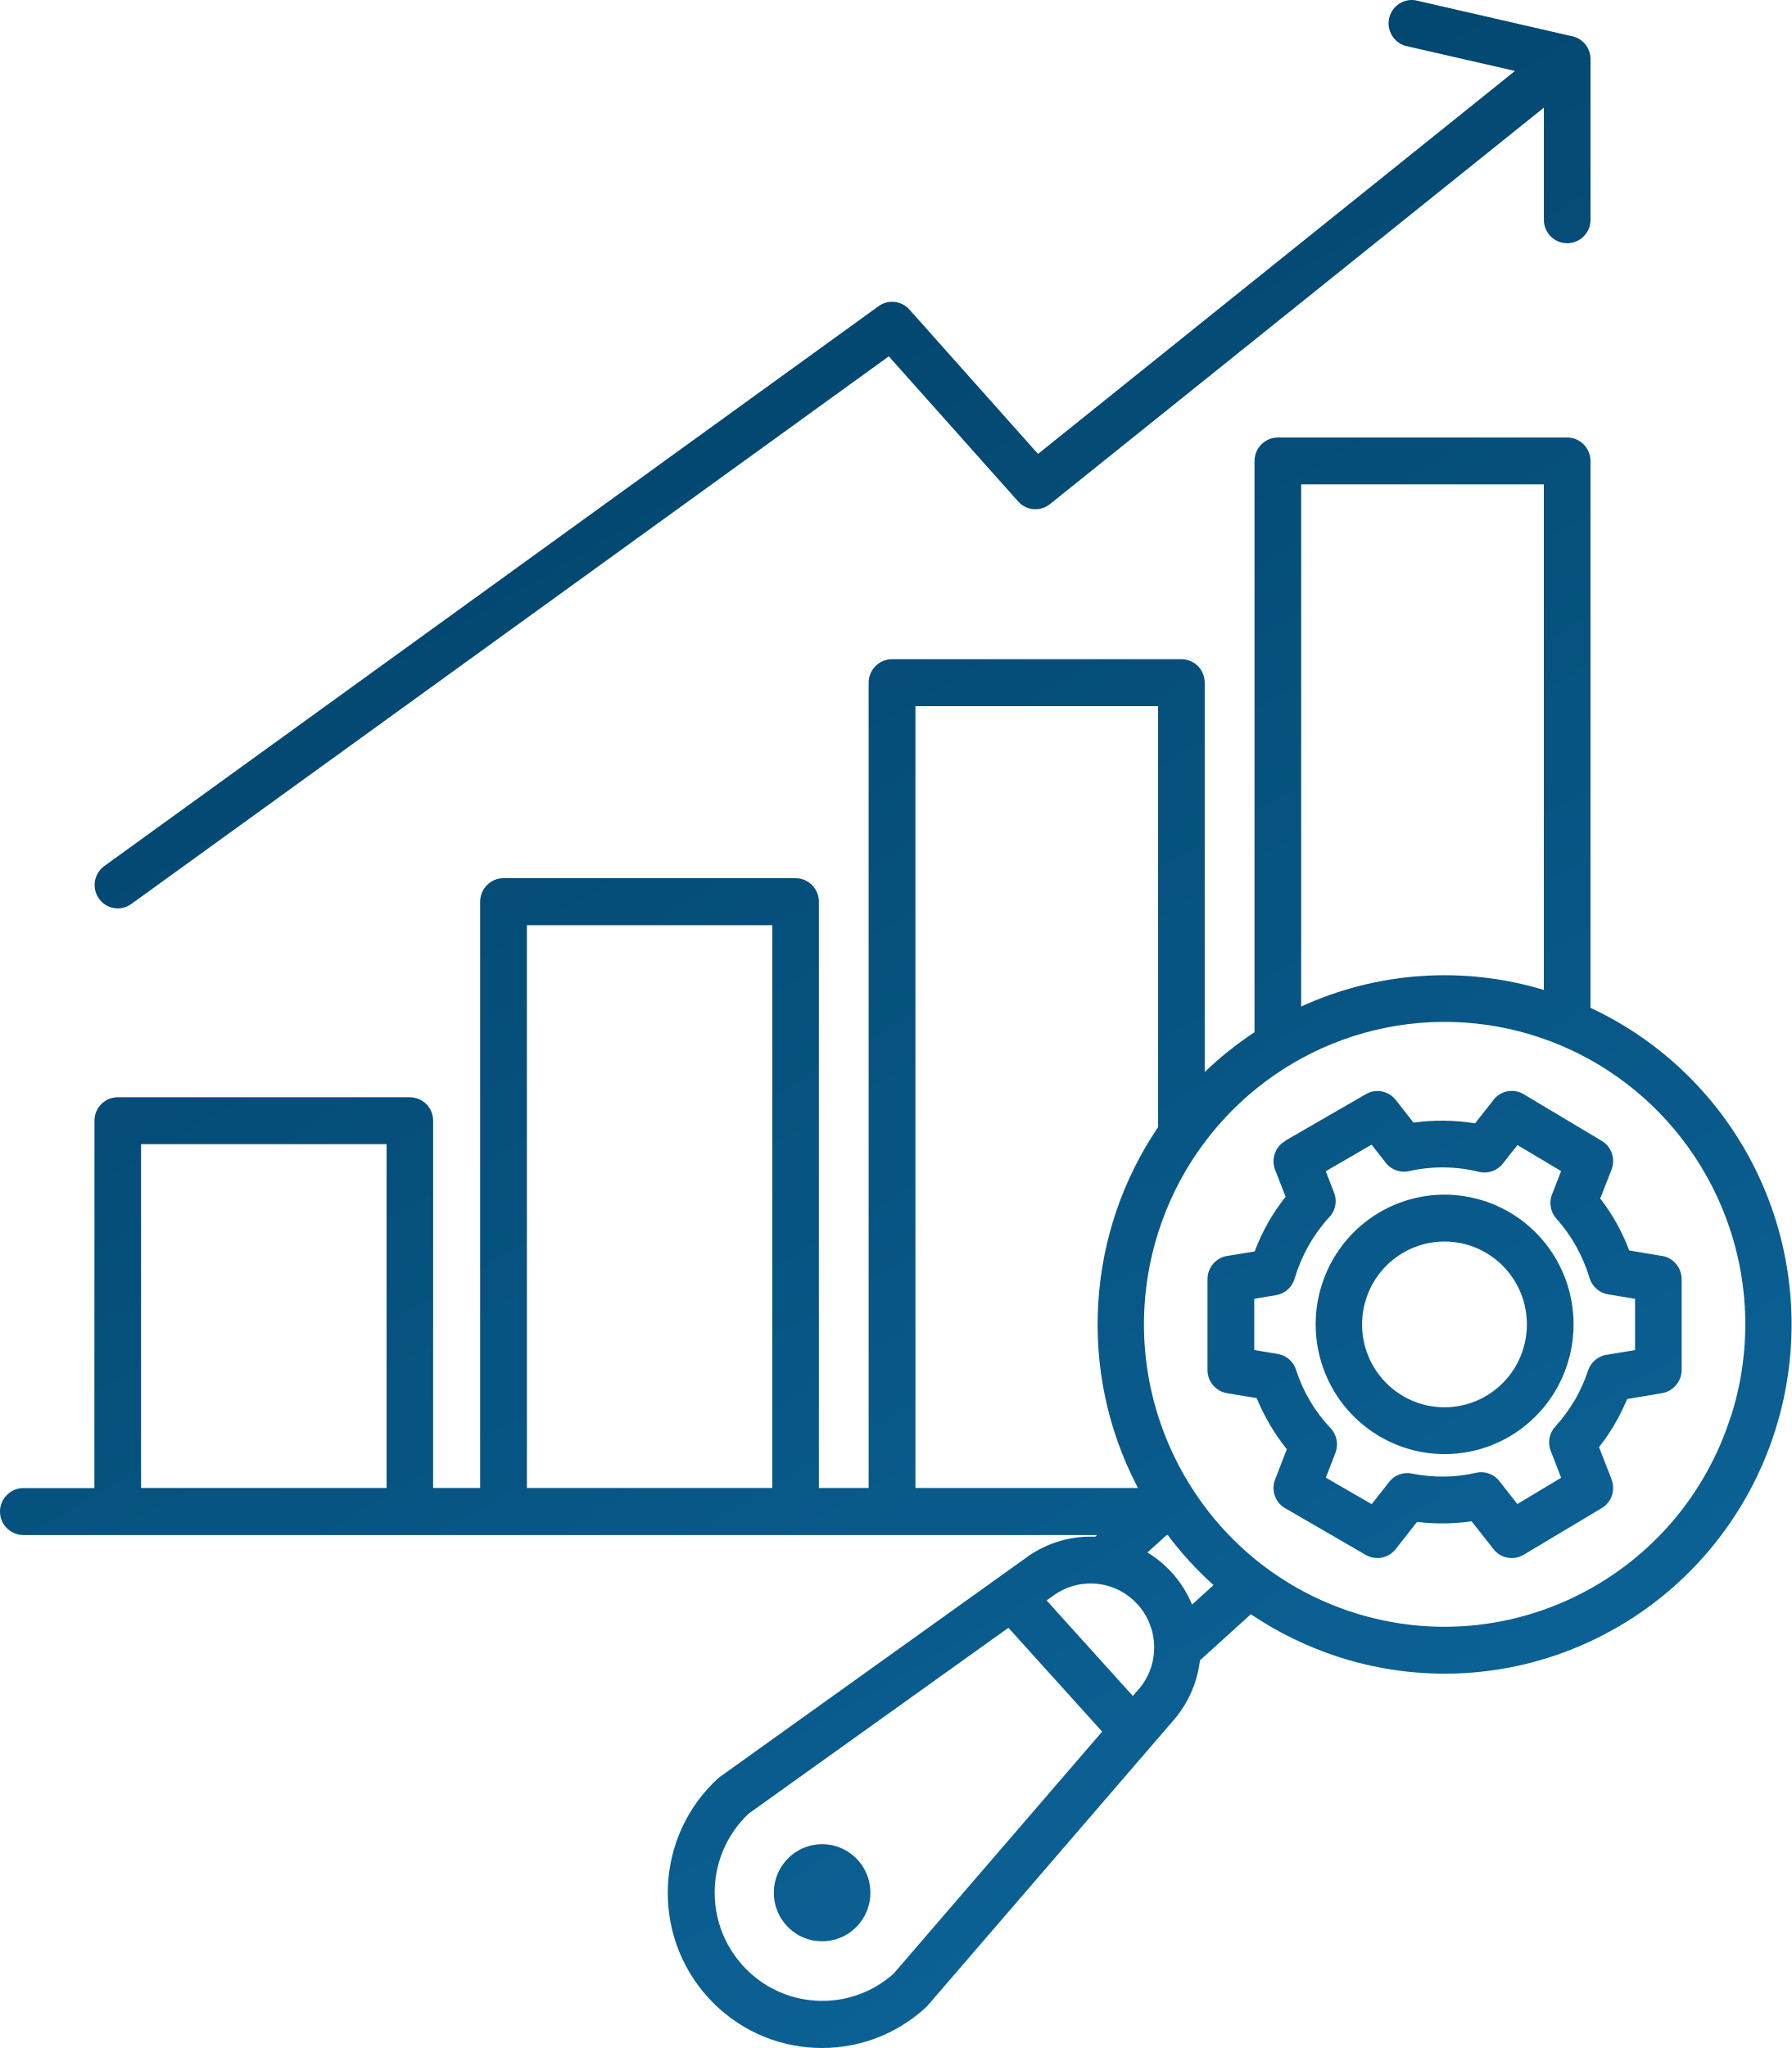
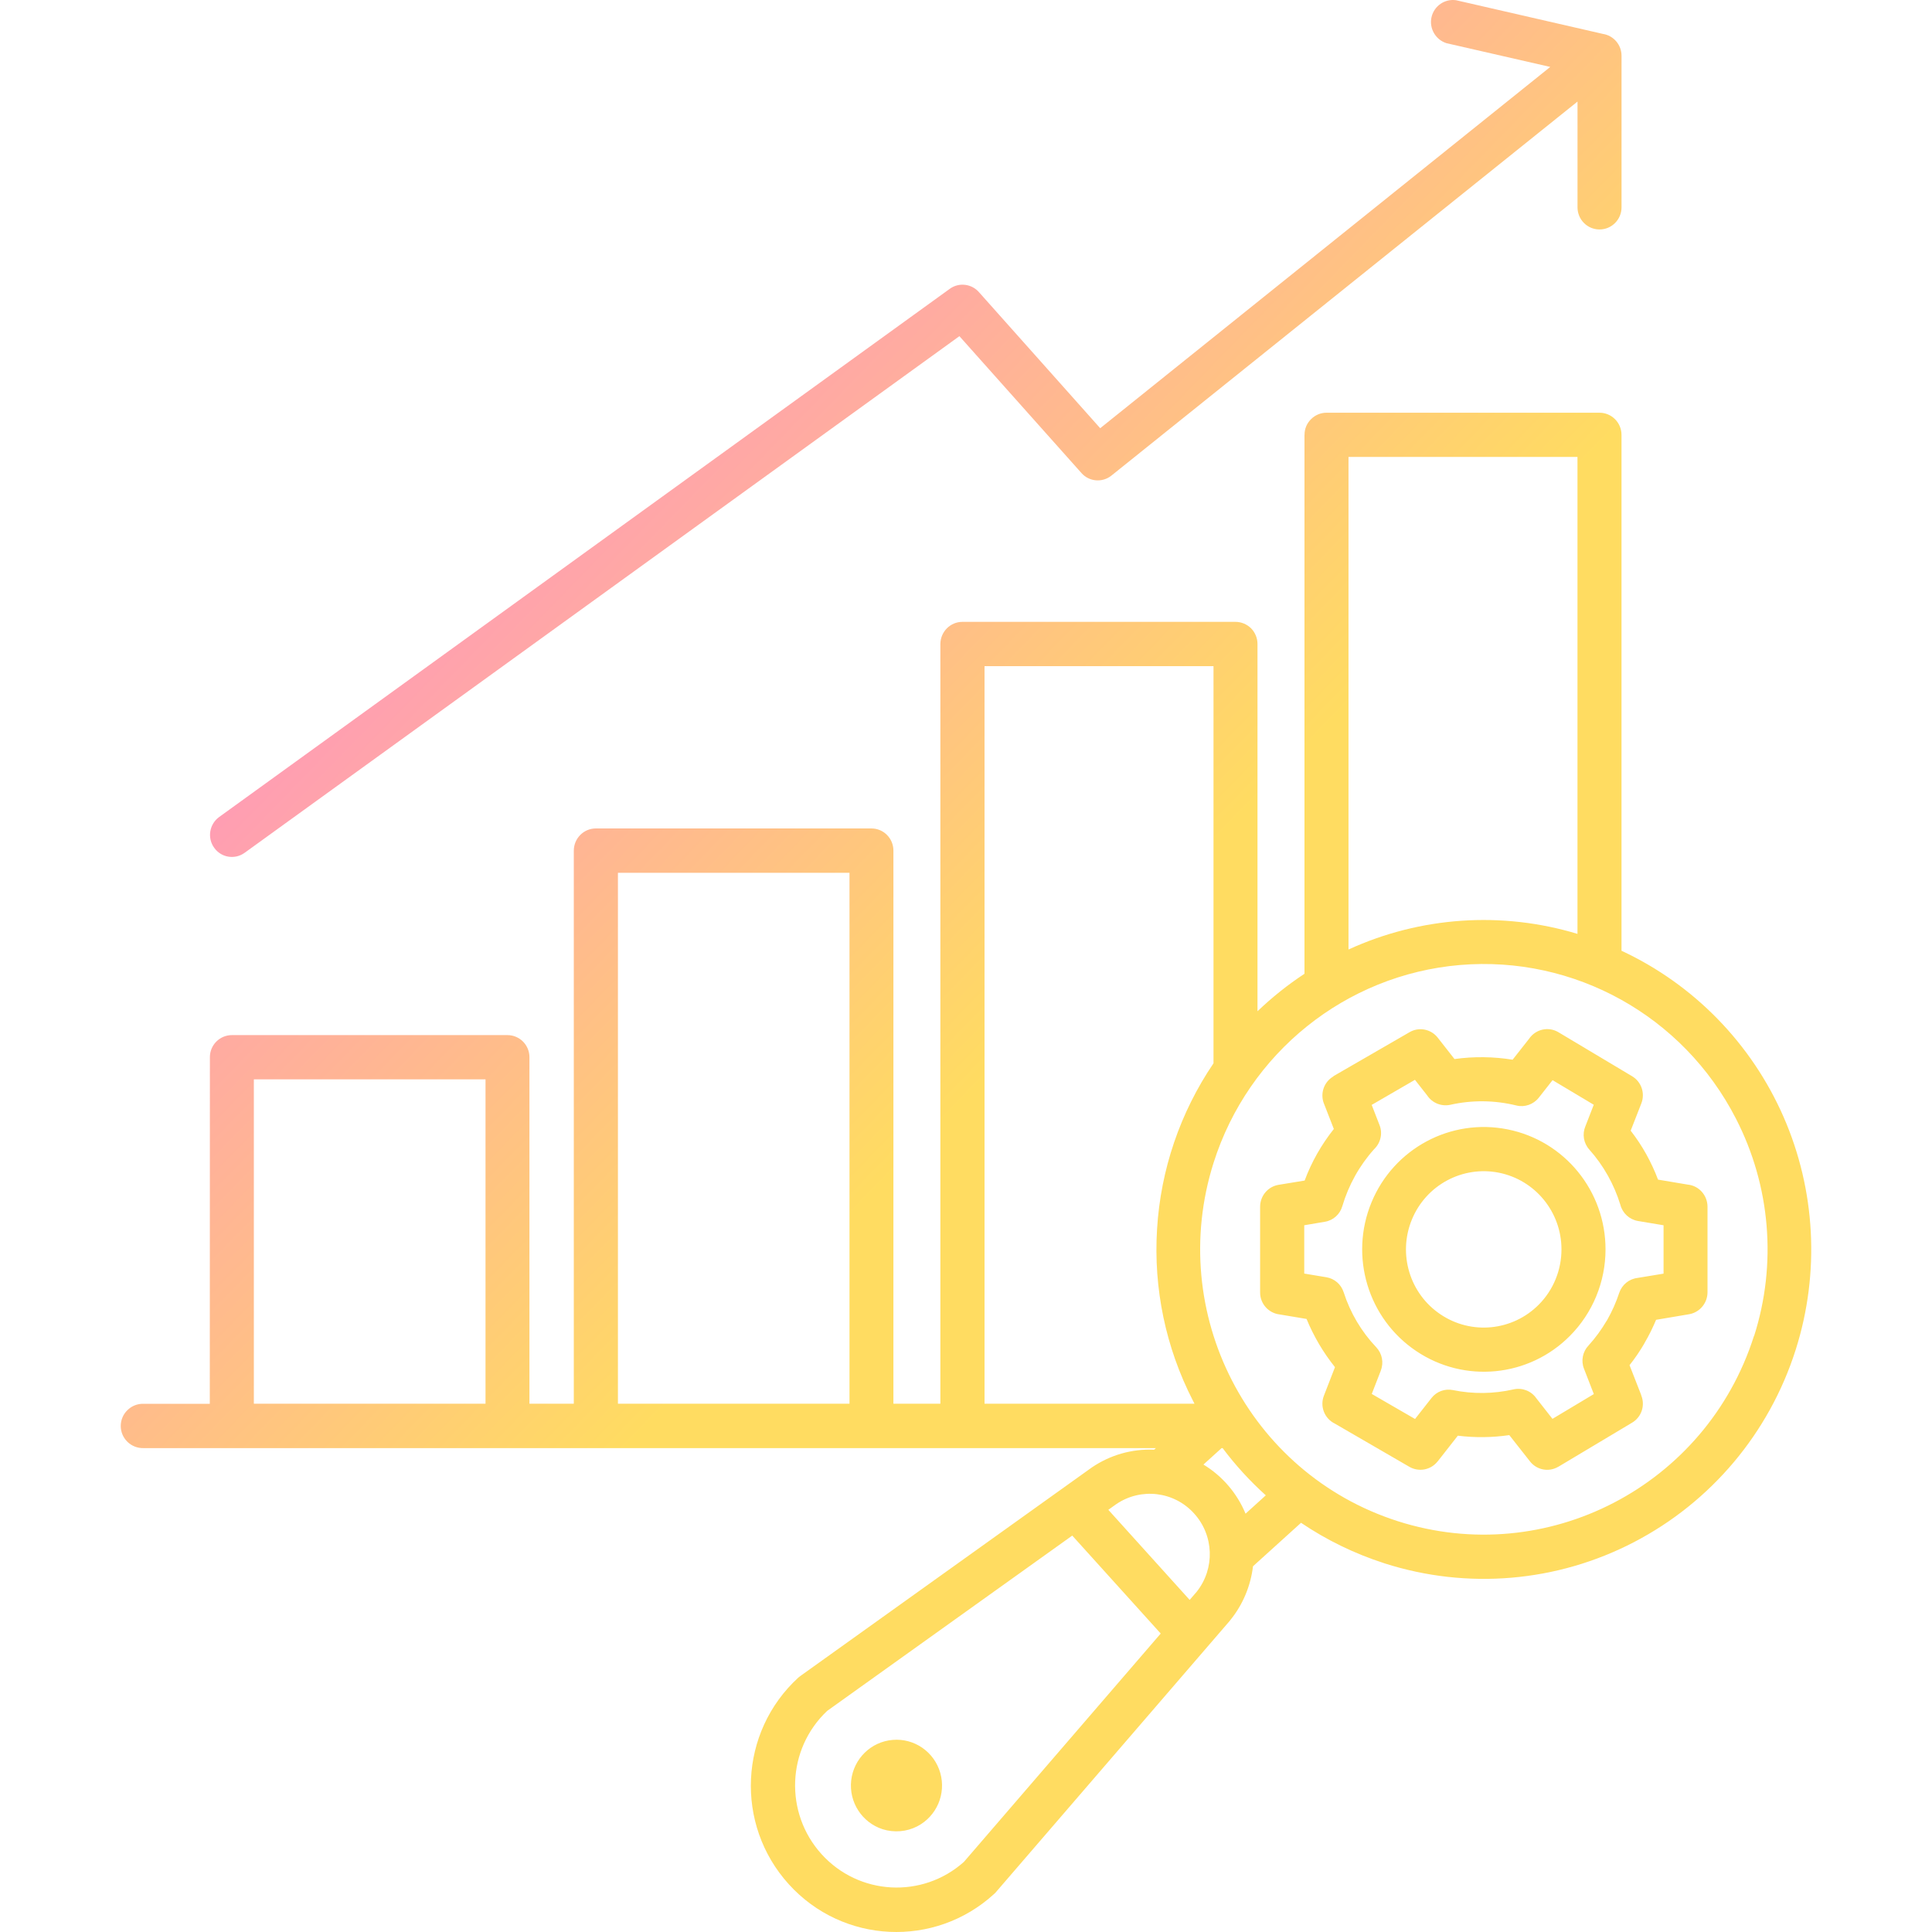
- <svg xmlns="http://www.w3.org/2000/svg" width="49" height="56" viewBox="0 0 49 56" fill="none">
-   <path fill-rule="evenodd" clip-rule="evenodd" d="M47.344 38.724C48.009 36.636 47.818 34.368 46.815 32.42C45.289 29.447 42.135 27.692 38.819 27.971C35.505 28.253 32.687 30.517 31.676 33.704C30.301 38.053 32.687 42.704 37.011 44.091C41.335 45.475 45.956 43.073 47.339 38.726L47.344 38.724ZM37.513 31.299L37.866 31.749C38.011 31.97 38.277 32.077 38.533 32.024C39.167 31.881 39.822 31.888 40.453 32.043C40.692 32.102 40.946 32.014 41.1 31.82L41.502 31.309L42.696 32.022L42.454 32.644C42.357 32.872 42.401 33.137 42.568 33.322C42.978 33.782 43.285 34.328 43.467 34.922C43.53 35.165 43.73 35.349 43.977 35.391L44.719 35.515V36.917L43.967 37.041H43.969C43.721 37.068 43.513 37.238 43.433 37.477C43.343 37.749 43.227 38.009 43.087 38.257L43.068 38.289V38.286C42.918 38.541 42.744 38.78 42.546 38.998C42.374 39.178 42.321 39.441 42.413 39.674L42.698 40.408L41.499 41.126L41.03 40.528C40.883 40.316 40.622 40.216 40.37 40.272C39.793 40.404 39.193 40.411 38.613 40.292C38.379 40.245 38.139 40.333 37.992 40.523L37.516 41.13L36.261 40.404L36.525 39.725H36.523C36.614 39.494 36.561 39.232 36.392 39.052C35.962 38.6 35.638 38.053 35.447 37.457C35.374 37.229 35.181 37.061 34.947 37.022L34.304 36.915V35.515L34.903 35.413C35.145 35.374 35.341 35.196 35.408 34.961C35.59 34.348 35.904 33.784 36.327 33.312C36.518 33.132 36.583 32.853 36.486 32.61L36.259 32.026L37.513 31.299ZM35.152 31.192L37.347 29.924C37.62 29.758 37.973 29.824 38.171 30.074L38.659 30.697C39.218 30.619 39.785 30.626 40.344 30.716L40.82 30.111C41.009 29.831 41.381 29.746 41.671 29.919L43.807 31.195C44.076 31.355 44.189 31.686 44.076 31.98L43.766 32.773C43.933 32.989 44.086 33.218 44.218 33.456C44.349 33.694 44.463 33.937 44.559 34.192L45.417 34.336C45.744 34.367 45.99 34.645 45.993 34.973V37.462C45.99 37.776 45.765 38.041 45.458 38.094L44.504 38.255V38.252C44.409 38.478 44.303 38.697 44.18 38.906L44.158 38.945H44.16C44.032 39.164 43.89 39.373 43.733 39.57L44.073 40.44L44.071 40.443C44.192 40.737 44.081 41.075 43.807 41.237L41.671 42.514H41.668C41.395 42.677 41.045 42.611 40.849 42.361L40.25 41.6V41.597C39.754 41.67 39.251 41.675 38.756 41.614L38.173 42.358H38.171C37.977 42.608 37.629 42.674 37.356 42.519L35.191 41.264C34.891 41.118 34.753 40.766 34.874 40.455L35.195 39.628C35.029 39.419 34.874 39.198 34.736 38.964C34.598 38.729 34.475 38.483 34.371 38.23L33.598 38.101H33.6C33.274 38.067 33.025 37.793 33.025 37.465V34.975C33.027 34.661 33.252 34.394 33.559 34.343L34.316 34.219C34.516 33.679 34.804 33.174 35.162 32.724L34.874 31.985V31.987C34.76 31.693 34.876 31.358 35.15 31.2L35.152 31.192ZM41.76 36.213V36.215C41.76 36.816 41.524 37.392 41.101 37.817C40.342 38.58 39.15 38.7 38.256 38.099C37.361 37.501 37.013 36.349 37.424 35.349C37.835 34.35 38.889 33.782 39.945 33.991C40.999 34.202 41.76 35.131 41.76 36.213ZM43.037 36.213V36.215C43.037 37.156 42.664 38.06 42.002 38.724C40.813 39.92 38.947 40.102 37.55 39.161C36.15 38.221 35.609 36.417 36.252 34.854C36.897 33.29 38.55 32.403 40.201 32.736C41.852 33.067 43.039 34.523 43.037 36.217L43.037 36.213ZM43.501 6.007V6.01C43.501 6.364 43.215 6.651 42.863 6.651C42.51 6.651 42.225 6.364 42.225 6.01V2.944L28.713 13.787C28.452 13.995 28.07 13.964 27.848 13.713L24.309 9.744L3.592 24.718C3.307 24.925 2.911 24.86 2.708 24.573C2.502 24.288 2.568 23.89 2.85 23.683L24.029 8.372C24.297 8.177 24.672 8.224 24.887 8.481L28.39 12.412L41.435 1.94L38.428 1.252C38.111 1.152 37.92 0.824 37.993 0.498C38.068 0.172 38.377 -0.042 38.708 0.007L42.957 0.982H42.955C43.269 1.028 43.501 1.298 43.501 1.616V6.011L43.501 6.007ZM34.311 28.224V12.602L34.313 12.604C34.311 12.434 34.378 12.271 34.499 12.152C34.618 12.031 34.78 11.963 34.949 11.963H42.862C43.215 11.963 43.5 12.252 43.5 12.604V27.558C45.596 28.535 47.266 30.246 48.197 32.373C49.127 34.498 49.253 36.895 48.554 39.107L48.547 39.127V39.129C47.781 41.536 46.096 43.539 43.863 44.699C41.632 45.861 39.031 46.082 36.636 45.316L36.616 45.309C35.763 45.034 34.953 44.64 34.211 44.139L32.819 45.399C32.751 45.965 32.529 46.502 32.171 46.947L32.145 46.981L25.391 54.817C25.37 54.843 25.346 54.87 25.319 54.894C23.598 56.472 20.929 56.346 19.363 54.615C17.794 52.884 17.92 50.2 19.641 48.625C19.66 48.608 19.682 48.591 19.704 48.576L28.147 42.535C28.679 42.173 29.31 41.993 29.953 42.02L30.003 41.974H0.657C0.486 41.978 0.319 41.913 0.196 41.794C0.07 41.672 0 41.507 0 41.332C0 41.159 0.07 40.991 0.196 40.872C0.319 40.751 0.486 40.685 0.657 40.69H2.581L2.584 30.642C2.584 30.29 2.869 30.003 3.222 30.003H11.208C11.561 30.003 11.846 30.29 11.846 30.642V40.687H13.132V24.655C13.134 24.3 13.419 24.013 13.77 24.013H21.758C22.111 24.013 22.396 24.3 22.396 24.655V40.687H23.757V18.667C23.76 18.312 24.045 18.025 24.395 18.025H32.311C32.48 18.025 32.642 18.093 32.763 18.212C32.882 18.334 32.949 18.497 32.949 18.667V29.312C33.37 28.909 33.824 28.546 34.31 28.226L34.311 28.224ZM42.224 27.069C40.032 26.406 37.673 26.566 35.587 27.522V13.244H42.224V27.069ZM10.573 40.688V31.285H3.858V40.688H10.573ZM31.674 30.823H31.672C30.707 32.247 30.142 33.905 30.038 35.627C29.931 37.345 30.289 39.062 31.075 40.593L31.123 40.688H25.037V19.309H31.674L31.674 30.823ZM21.123 40.688V25.298H14.411V40.688H21.123ZM31.938 41.974C32.31 42.47 32.728 42.927 33.19 43.343L32.605 43.873H32.602C32.356 43.28 31.928 42.781 31.382 42.451L31.909 41.974L31.938 41.974ZM28.621 43.766L28.839 43.61L28.856 43.598C29.569 43.114 30.526 43.226 31.106 43.863C31.689 44.498 31.723 45.465 31.186 46.139L30.983 46.374L28.624 43.761L28.621 43.766ZM30.144 47.349L27.58 44.51L20.476 49.591C19.301 50.699 19.231 52.549 20.314 53.745C21.397 54.941 23.236 55.041 24.44 53.967L30.144 47.349ZM23.089 52.936C23.65 52.644 23.928 51.997 23.754 51.387C23.58 50.779 23.002 50.378 22.376 50.432C21.747 50.483 21.245 50.976 21.172 51.606C21.102 52.236 21.484 52.826 22.083 53.021C22.417 53.125 22.779 53.096 23.089 52.936Z" fill="url(#paint0_linear_2386_2692)" />
+ <svg xmlns="http://www.w3.org/2000/svg" width="56" height="56" viewBox="0 0 56 56" fill="none">
+   <path fill-rule="evenodd" clip-rule="evenodd" d="M50.844 38.724C51.509 36.636 51.318 34.368 50.315 32.42C48.789 29.447 45.635 27.692 42.319 27.971C39.005 28.253 36.187 30.517 35.176 33.704C33.801 38.053 36.187 42.704 40.511 44.091C44.835 45.475 49.456 43.073 50.839 38.726L50.844 38.724ZM41.013 31.299L41.366 31.749C41.511 31.97 41.777 32.077 42.033 32.024C42.667 31.881 43.322 31.888 43.953 32.043C44.192 32.102 44.446 32.014 44.6 31.82L45.002 31.309L46.196 32.022L45.954 32.644C45.857 32.872 45.901 33.137 46.068 33.322C46.478 33.782 46.785 34.328 46.967 34.922C47.03 35.165 47.23 35.349 47.477 35.391L48.219 35.515V36.917L47.467 37.041H47.469C47.221 37.068 47.013 37.238 46.933 37.477C46.843 37.749 46.727 38.009 46.587 38.257L46.568 38.289V38.286C46.418 38.541 46.244 38.78 46.046 38.998C45.874 39.178 45.821 39.441 45.913 39.674L46.198 40.408L44.999 41.126L44.53 40.528C44.383 40.316 44.122 40.216 43.87 40.272C43.293 40.404 42.693 40.411 42.113 40.292C41.879 40.245 41.639 40.333 41.492 40.523L41.016 41.13L39.761 40.404L40.025 39.725H40.023C40.114 39.494 40.061 39.232 39.892 39.052C39.462 38.6 39.138 38.053 38.947 37.457C38.874 37.229 38.681 37.061 38.447 37.022L37.804 36.915V35.515L38.403 35.413C38.645 35.374 38.841 35.196 38.908 34.961C39.09 34.348 39.404 33.784 39.827 33.312C40.018 33.132 40.083 32.853 39.986 32.61L39.759 32.026L41.013 31.299ZM38.652 31.192L40.847 29.924C41.12 29.758 41.473 29.824 41.671 30.074L42.159 30.697C42.718 30.619 43.285 30.626 43.844 30.716L44.32 30.111C44.509 29.831 44.881 29.746 45.171 29.919L47.307 31.195C47.576 31.355 47.689 31.686 47.576 31.98L47.266 32.773C47.433 32.989 47.586 33.218 47.718 33.456C47.849 33.694 47.963 33.937 48.059 34.192L48.917 34.336C49.244 34.367 49.49 34.645 49.493 34.973V37.462C49.49 37.776 49.265 38.041 48.958 38.094L48.004 38.255V38.252C47.909 38.478 47.803 38.697 47.68 38.906L47.658 38.945H47.66C47.532 39.164 47.39 39.373 47.233 39.57L47.573 40.44L47.571 40.443C47.692 40.737 47.581 41.075 47.307 41.237L45.171 42.514H45.168C44.895 42.677 44.545 42.611 44.349 42.361L43.75 41.6V41.597C43.254 41.67 42.751 41.675 42.256 41.614L41.673 42.358H41.671C41.477 42.608 41.129 42.674 40.856 42.519L38.691 41.264C38.391 41.118 38.253 40.766 38.374 40.455L38.695 39.628C38.529 39.419 38.374 39.198 38.236 38.964C38.098 38.729 37.975 38.483 37.871 38.23L37.098 38.101H37.1C36.774 38.067 36.525 37.793 36.525 37.465V34.975C36.527 34.661 36.752 34.394 37.059 34.343L37.816 34.219C38.016 33.679 38.304 33.174 38.662 32.724L38.374 31.985V31.987C38.26 31.693 38.376 31.358 38.65 31.2L38.652 31.192ZM45.26 36.213V36.215C45.26 36.816 45.024 37.392 44.601 37.817C43.842 38.58 42.65 38.7 41.756 38.099C40.861 37.501 40.513 36.349 40.924 35.349C41.335 34.35 42.389 33.782 43.445 33.991C44.499 34.202 45.26 35.131 45.26 36.213ZM46.537 36.213V36.215C46.537 37.156 46.164 38.06 45.502 38.724C44.313 39.92 42.447 40.102 41.05 39.161C39.65 38.221 39.109 36.417 39.752 34.854C40.397 33.29 42.05 32.403 43.701 32.736C45.352 33.067 46.539 34.523 46.537 36.217L46.537 36.213ZM47.001 6.007V6.01C47.001 6.364 46.715 6.651 46.363 6.651C46.01 6.651 45.725 6.364 45.725 6.01V2.944L32.213 13.787C31.952 13.995 31.57 13.964 31.348 13.713L27.809 9.744L7.092 24.718C6.807 24.925 6.411 24.86 6.208 24.573C6.002 24.288 6.068 23.89 6.35 23.683L27.529 8.372C27.797 8.177 28.172 8.224 28.387 8.481L31.89 12.412L44.935 1.94L41.928 1.252C41.611 1.152 41.42 0.824 41.493 0.498C41.568 0.172 41.877 -0.042 42.208 0.007L46.457 0.982H46.455C46.769 1.028 47.001 1.298 47.001 1.616V6.011L47.001 6.007ZM37.811 28.224V12.602L37.813 12.604C37.811 12.434 37.878 12.271 37.999 12.152C38.118 12.031 38.28 11.963 38.449 11.963H46.362C46.715 11.963 47 12.252 47 12.604V27.558C49.096 28.535 50.766 30.246 51.697 32.373C52.627 34.498 52.753 36.895 52.054 39.107L52.047 39.127V39.129C51.281 41.536 49.596 43.539 47.363 44.699C45.132 45.861 42.531 46.082 40.136 45.316L40.116 45.309C39.263 45.034 38.453 44.64 37.711 44.139L36.319 45.399C36.251 45.965 36.029 46.502 35.671 46.947L35.645 46.981L28.891 54.817C28.87 54.843 28.846 54.87 28.819 54.894C27.098 56.472 24.429 56.346 22.863 54.615C21.294 52.884 21.42 50.2 23.141 48.625C23.16 48.608 23.182 48.591 23.204 48.576L31.647 42.535C32.179 42.173 32.81 41.993 33.453 42.02L33.504 41.974H4.157C3.986 41.978 3.819 41.913 3.696 41.794C3.57 41.672 3.5 41.507 3.5 41.332C3.5 41.159 3.57 40.991 3.696 40.872C3.819 40.751 3.986 40.685 4.157 40.69H6.081L6.084 30.642C6.084 30.29 6.369 30.003 6.722 30.003H14.708C15.061 30.003 15.346 30.29 15.346 30.642V40.687H16.632V24.655C16.634 24.3 16.919 24.013 17.27 24.013H25.258C25.611 24.013 25.896 24.3 25.896 24.655V40.687H27.257V18.667C27.26 18.312 27.545 18.025 27.895 18.025H35.811C35.98 18.025 36.142 18.093 36.263 18.212C36.382 18.334 36.449 18.497 36.449 18.667V29.312C36.87 28.909 37.324 28.546 37.81 28.226L37.811 28.224ZM45.724 27.069C43.532 26.406 41.173 26.566 39.087 27.522V13.244H45.724V27.069ZM14.073 40.688V31.285H7.358V40.688H14.073ZM35.174 30.823H35.172C34.207 32.247 33.642 33.905 33.538 35.627C33.431 37.345 33.789 39.062 34.575 40.593L34.623 40.688H28.537V19.309H35.174L35.174 30.823ZM24.623 40.688V25.298H17.911V40.688H24.623ZM35.438 41.974C35.81 42.47 36.228 42.927 36.69 43.343L36.105 43.873H36.102C35.856 43.28 35.428 42.781 34.882 42.451L35.409 41.974L35.438 41.974ZM32.121 43.766L32.339 43.61L32.356 43.598C33.069 43.114 34.026 43.226 34.606 43.863C35.189 44.498 35.222 45.465 34.686 46.139L34.483 46.374L32.124 43.761L32.121 43.766ZM33.644 47.349L31.08 44.51L23.976 49.591C22.801 50.699 22.731 52.549 23.814 53.745C24.897 54.941 26.736 55.041 27.94 53.967L33.644 47.349ZM26.589 52.936C27.15 52.644 27.428 51.997 27.254 51.387C27.08 50.779 26.502 50.378 25.876 50.432C25.247 50.483 24.745 50.976 24.672 51.606C24.602 52.236 24.984 52.826 25.583 53.021C25.917 53.125 26.279 53.096 26.589 52.936Z" fill="url(#paint0_linear_2386_2691)" />
  <defs>
-     <linearGradient id="paint0_linear_2386_2692" x1="8.024" y1="-6.05657e-07" x2="40.975" y2="56" gradientUnits="userSpaceOnUse">
-       <stop stop-color="#003E63" />
-       <stop offset="1" stop-color="#0D669C" />
+     <linearGradient id="paint0_linear_2386_2691" x1="49.329" y1="56" x2="-0.595" y2="7.476" gradientUnits="userSpaceOnUse">
+       <stop stop-color="#FFDC61" />
+       <stop offset="0.461" stop-color="#FFDC61" />
+       <stop offset="1" stop-color="#FF6EF1" />
    </linearGradient>
  </defs>
</svg>
